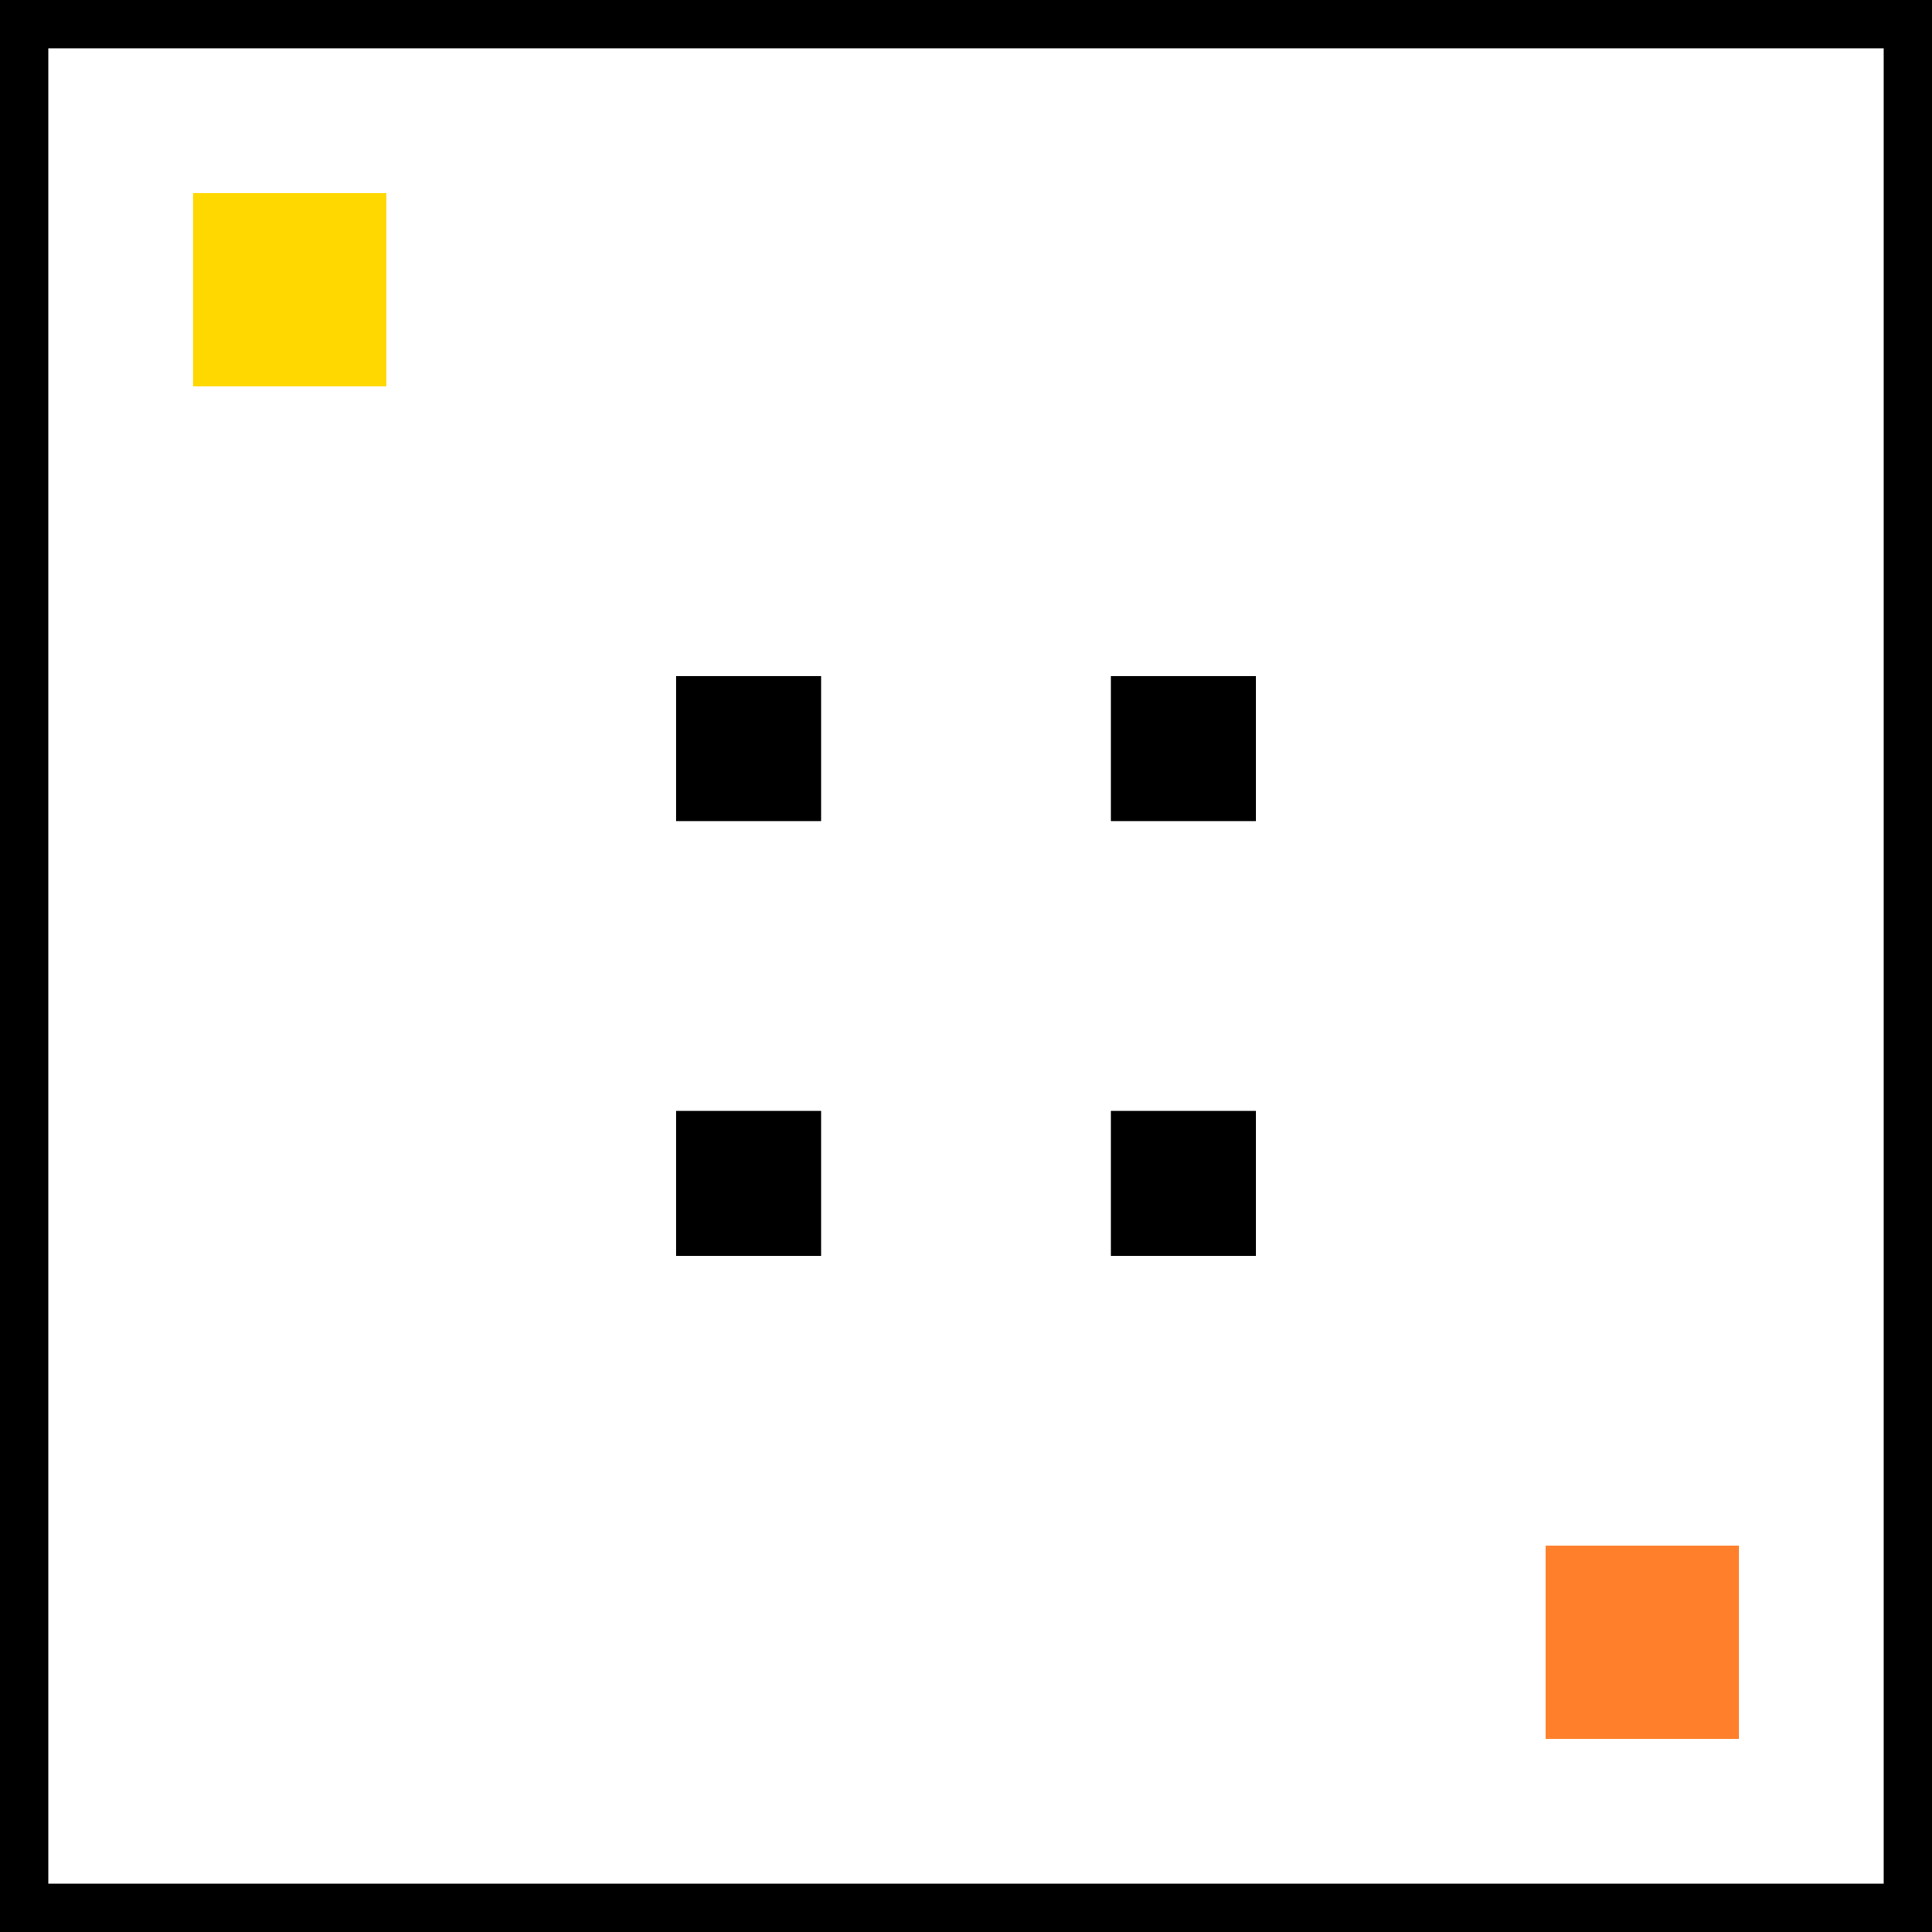
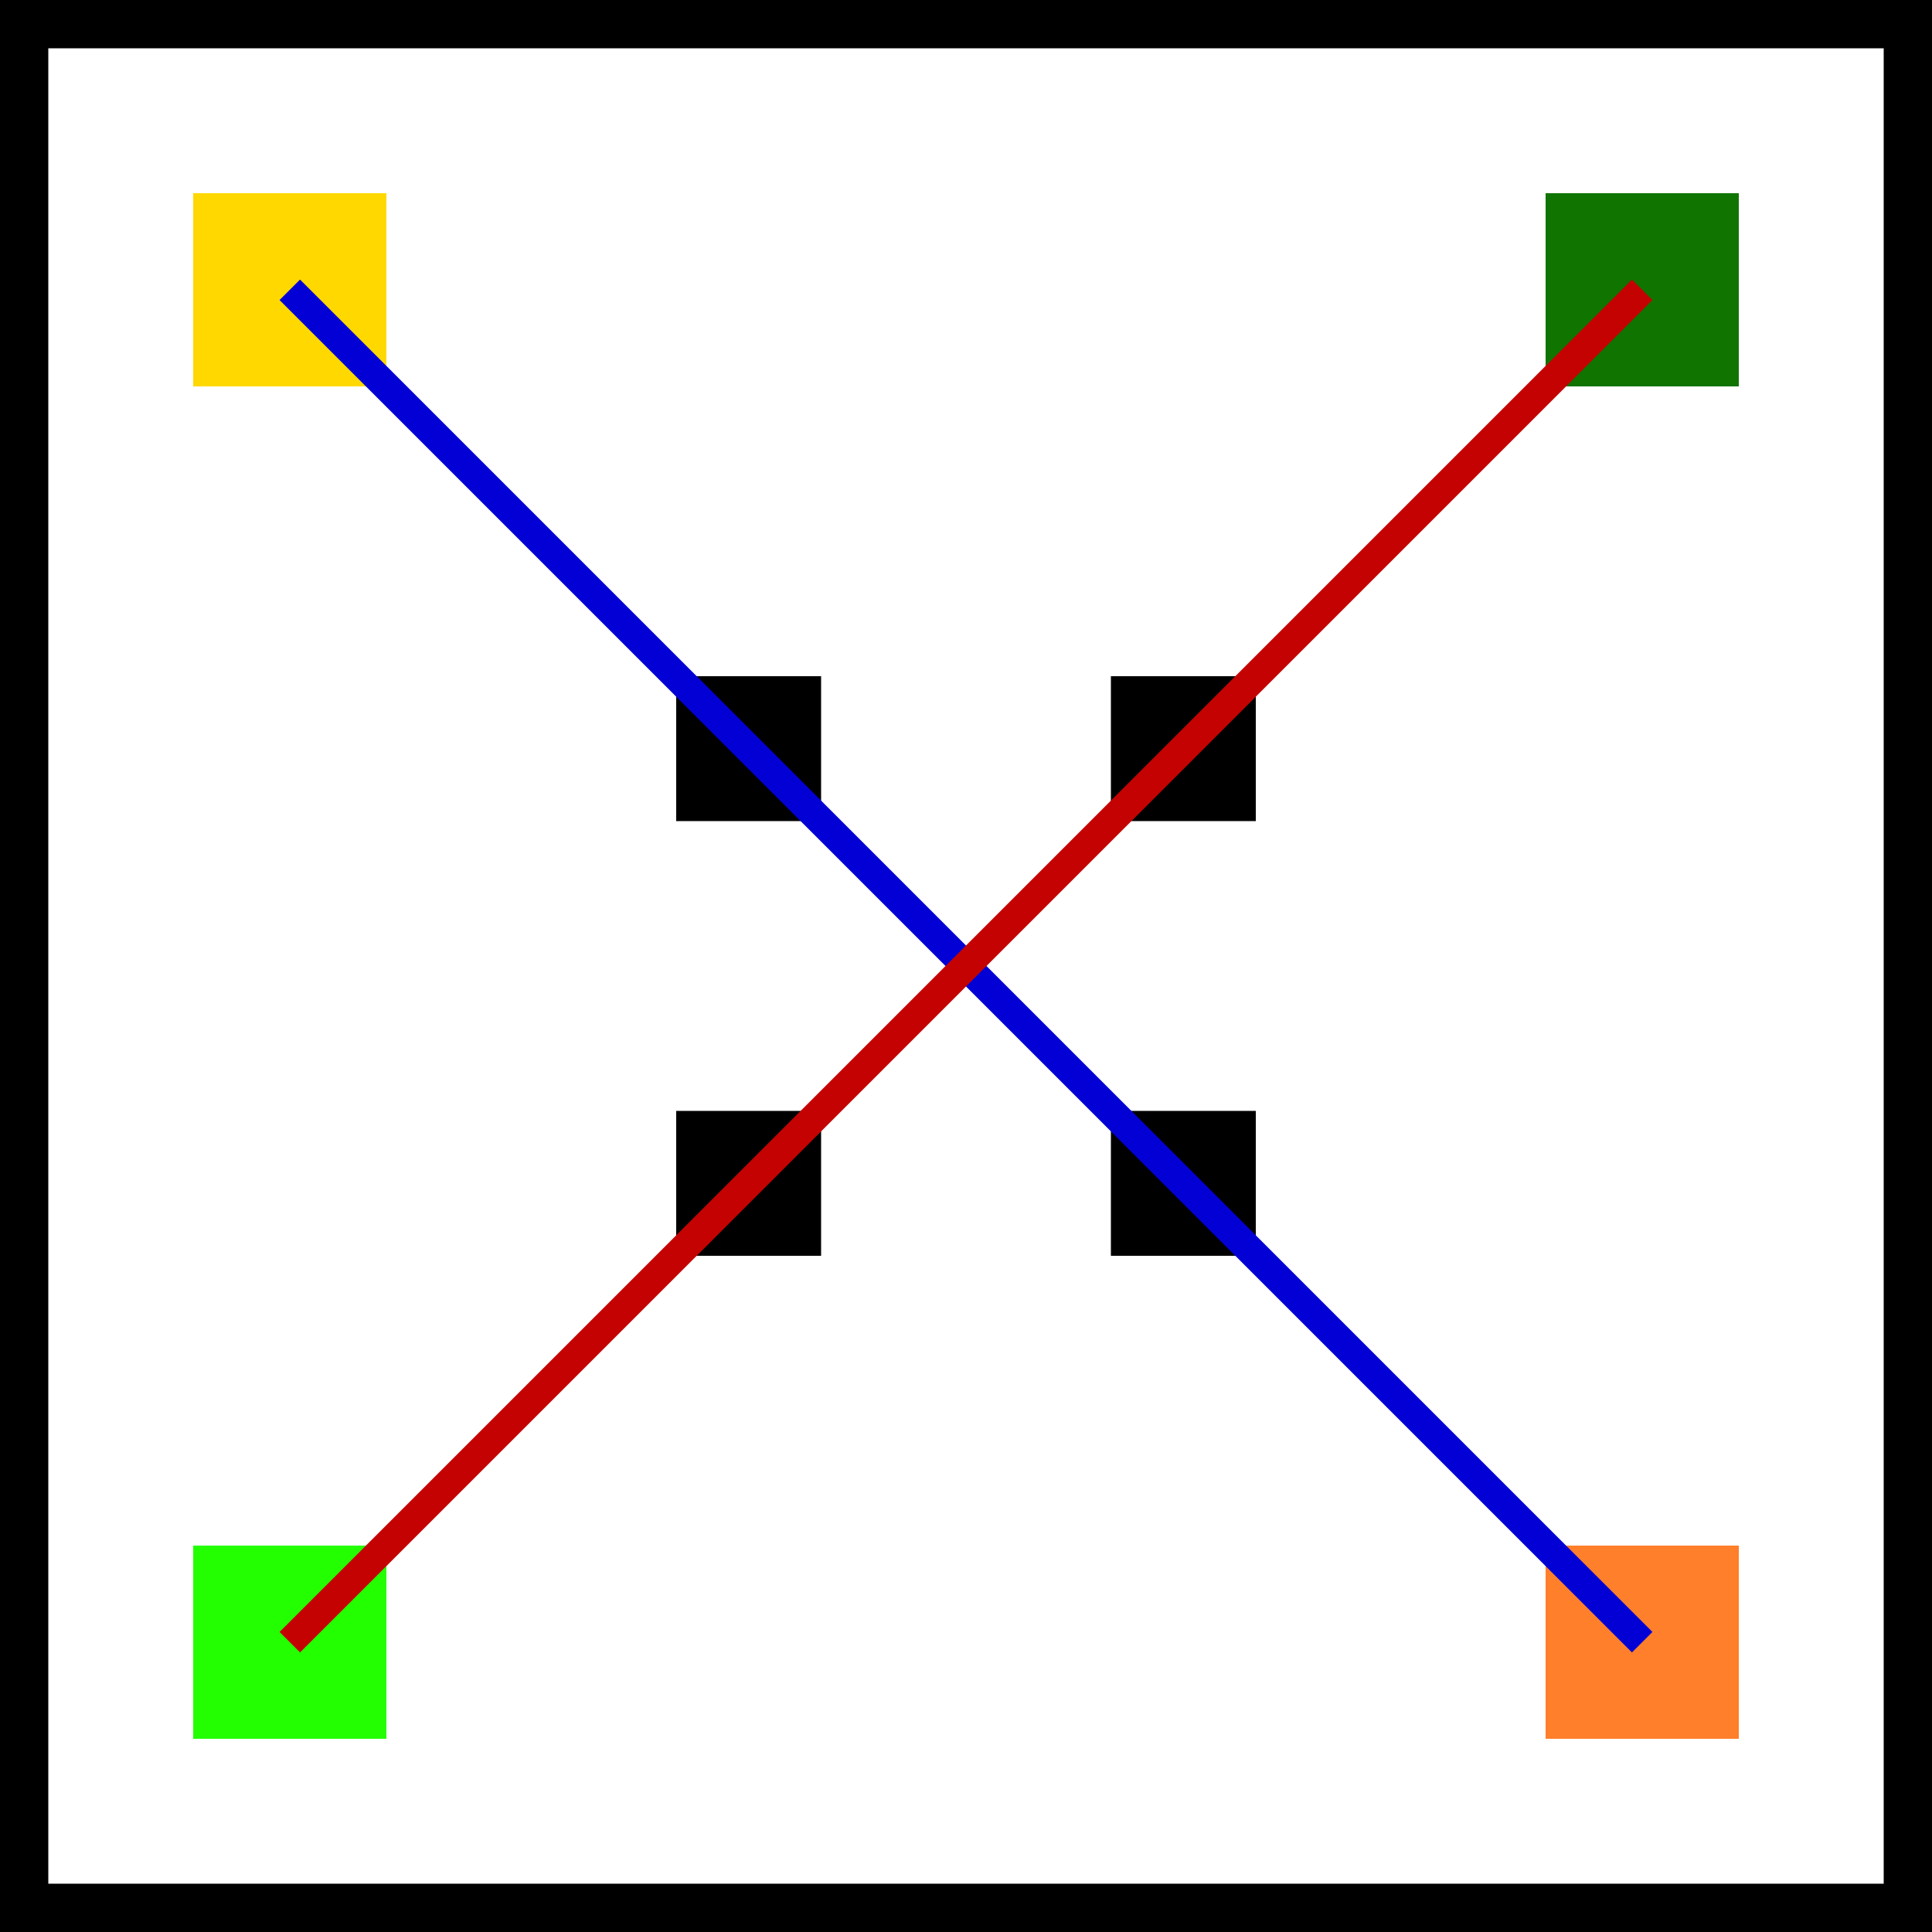
<svg xmlns="http://www.w3.org/2000/svg" width="200" height="200" viewBox="0 0 200 200">
  <g id="obstacles">
    <rect x="0" y="0" width="200" height="5" fill="#000" />
    <rect x="0" y="195" width="200" height="5" fill="#000" />
    <rect x="0" y="0" width="5" height="200" fill="#000" />
    <rect x="195" y="0" width="5" height="200" fill="#000" />
    <rect x="70" y="70" width="15" height="15" fill="#000" />
    <rect x="115" y="70" width="15" height="15" fill="#000" />
    <rect x="70" y="115" width="15" height="15" fill="#000" />
    <rect x="115" y="115" width="15" height="15" fill="#000" />
  </g>
  <g id="robot">
    <rect x="20" y="20" width="20" height="20" fill="#ffd800" />
    <rect x="160" y="160" width="20" height="20" fill="#ff7f2a" />
  </g>
+   <g id="pedestrians">
+     <rect x="20" y="160" width="20" height="20" fill="#23ff00" />
+     <rect x="160" y="20" width="20" height="20" fill="#107400" />
+   </g>
+   <g id="routes">
+     <path d="M 30 30 L 170 170" stroke="#0300d5" stroke-width="3" fill="none" />
+     <path d="M 30 170 L 170 30" stroke="#c40202" stroke-width="3" fill="none" />
+   </g>
</svg>
